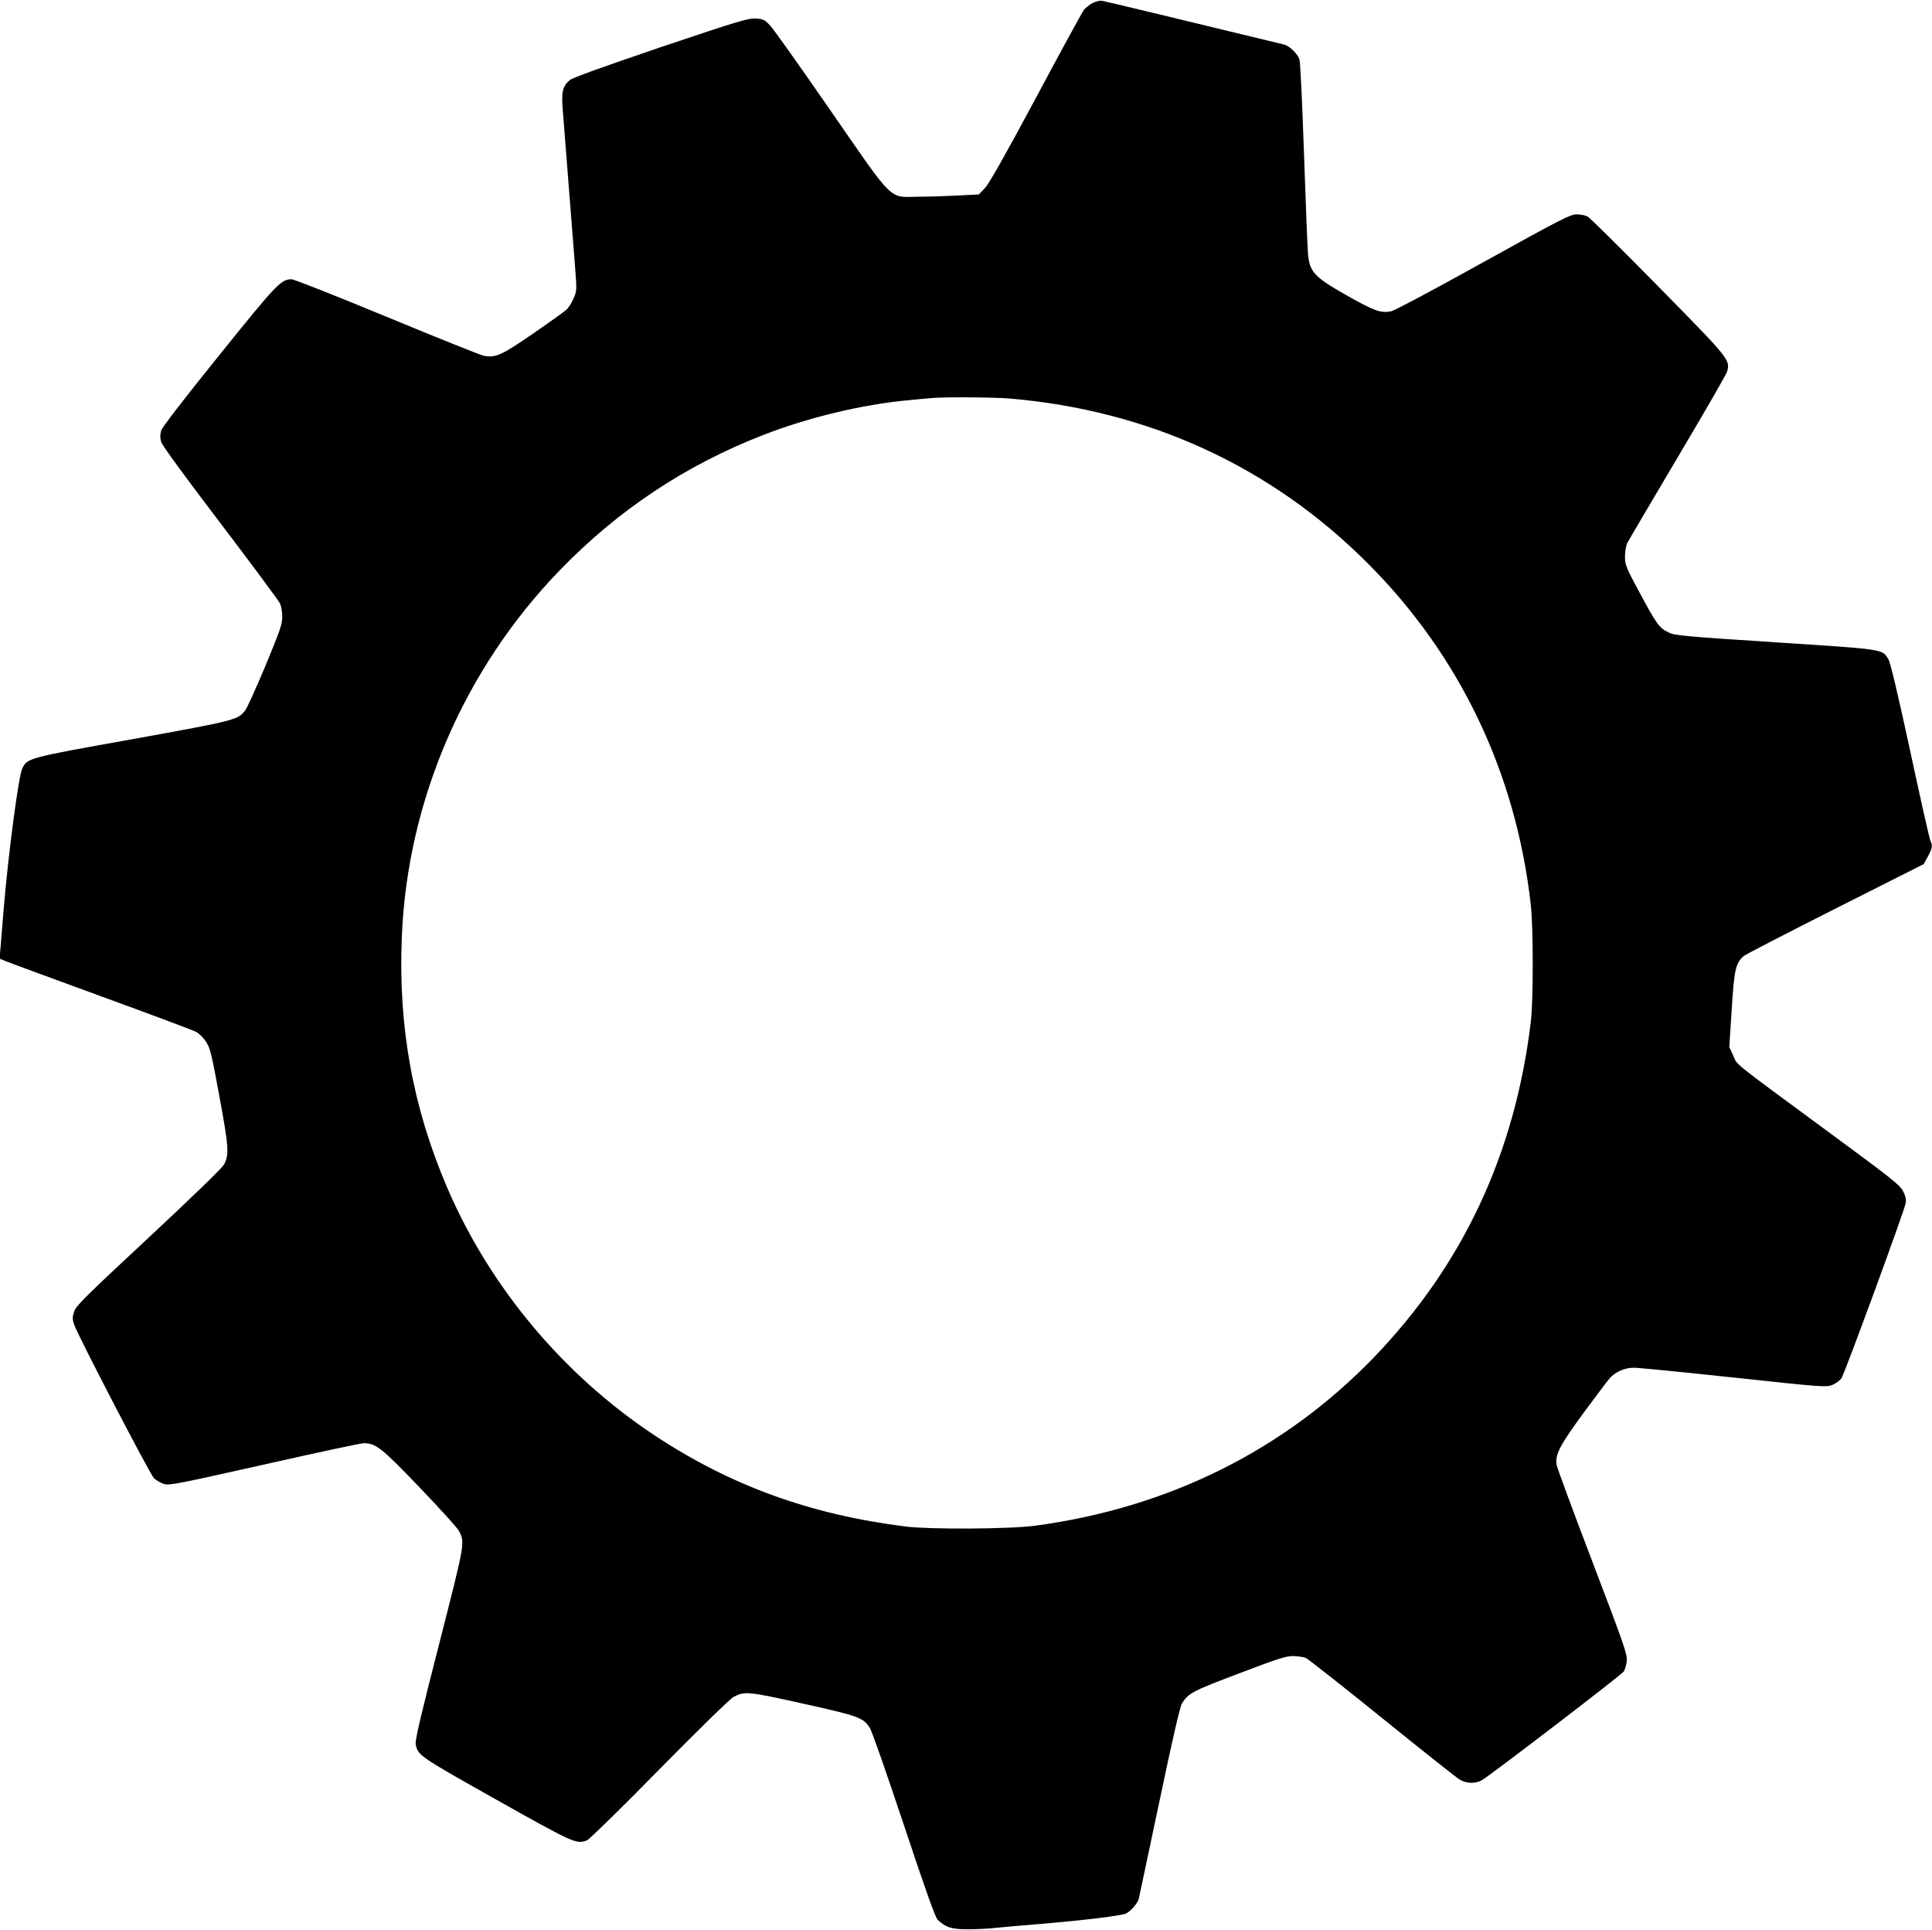
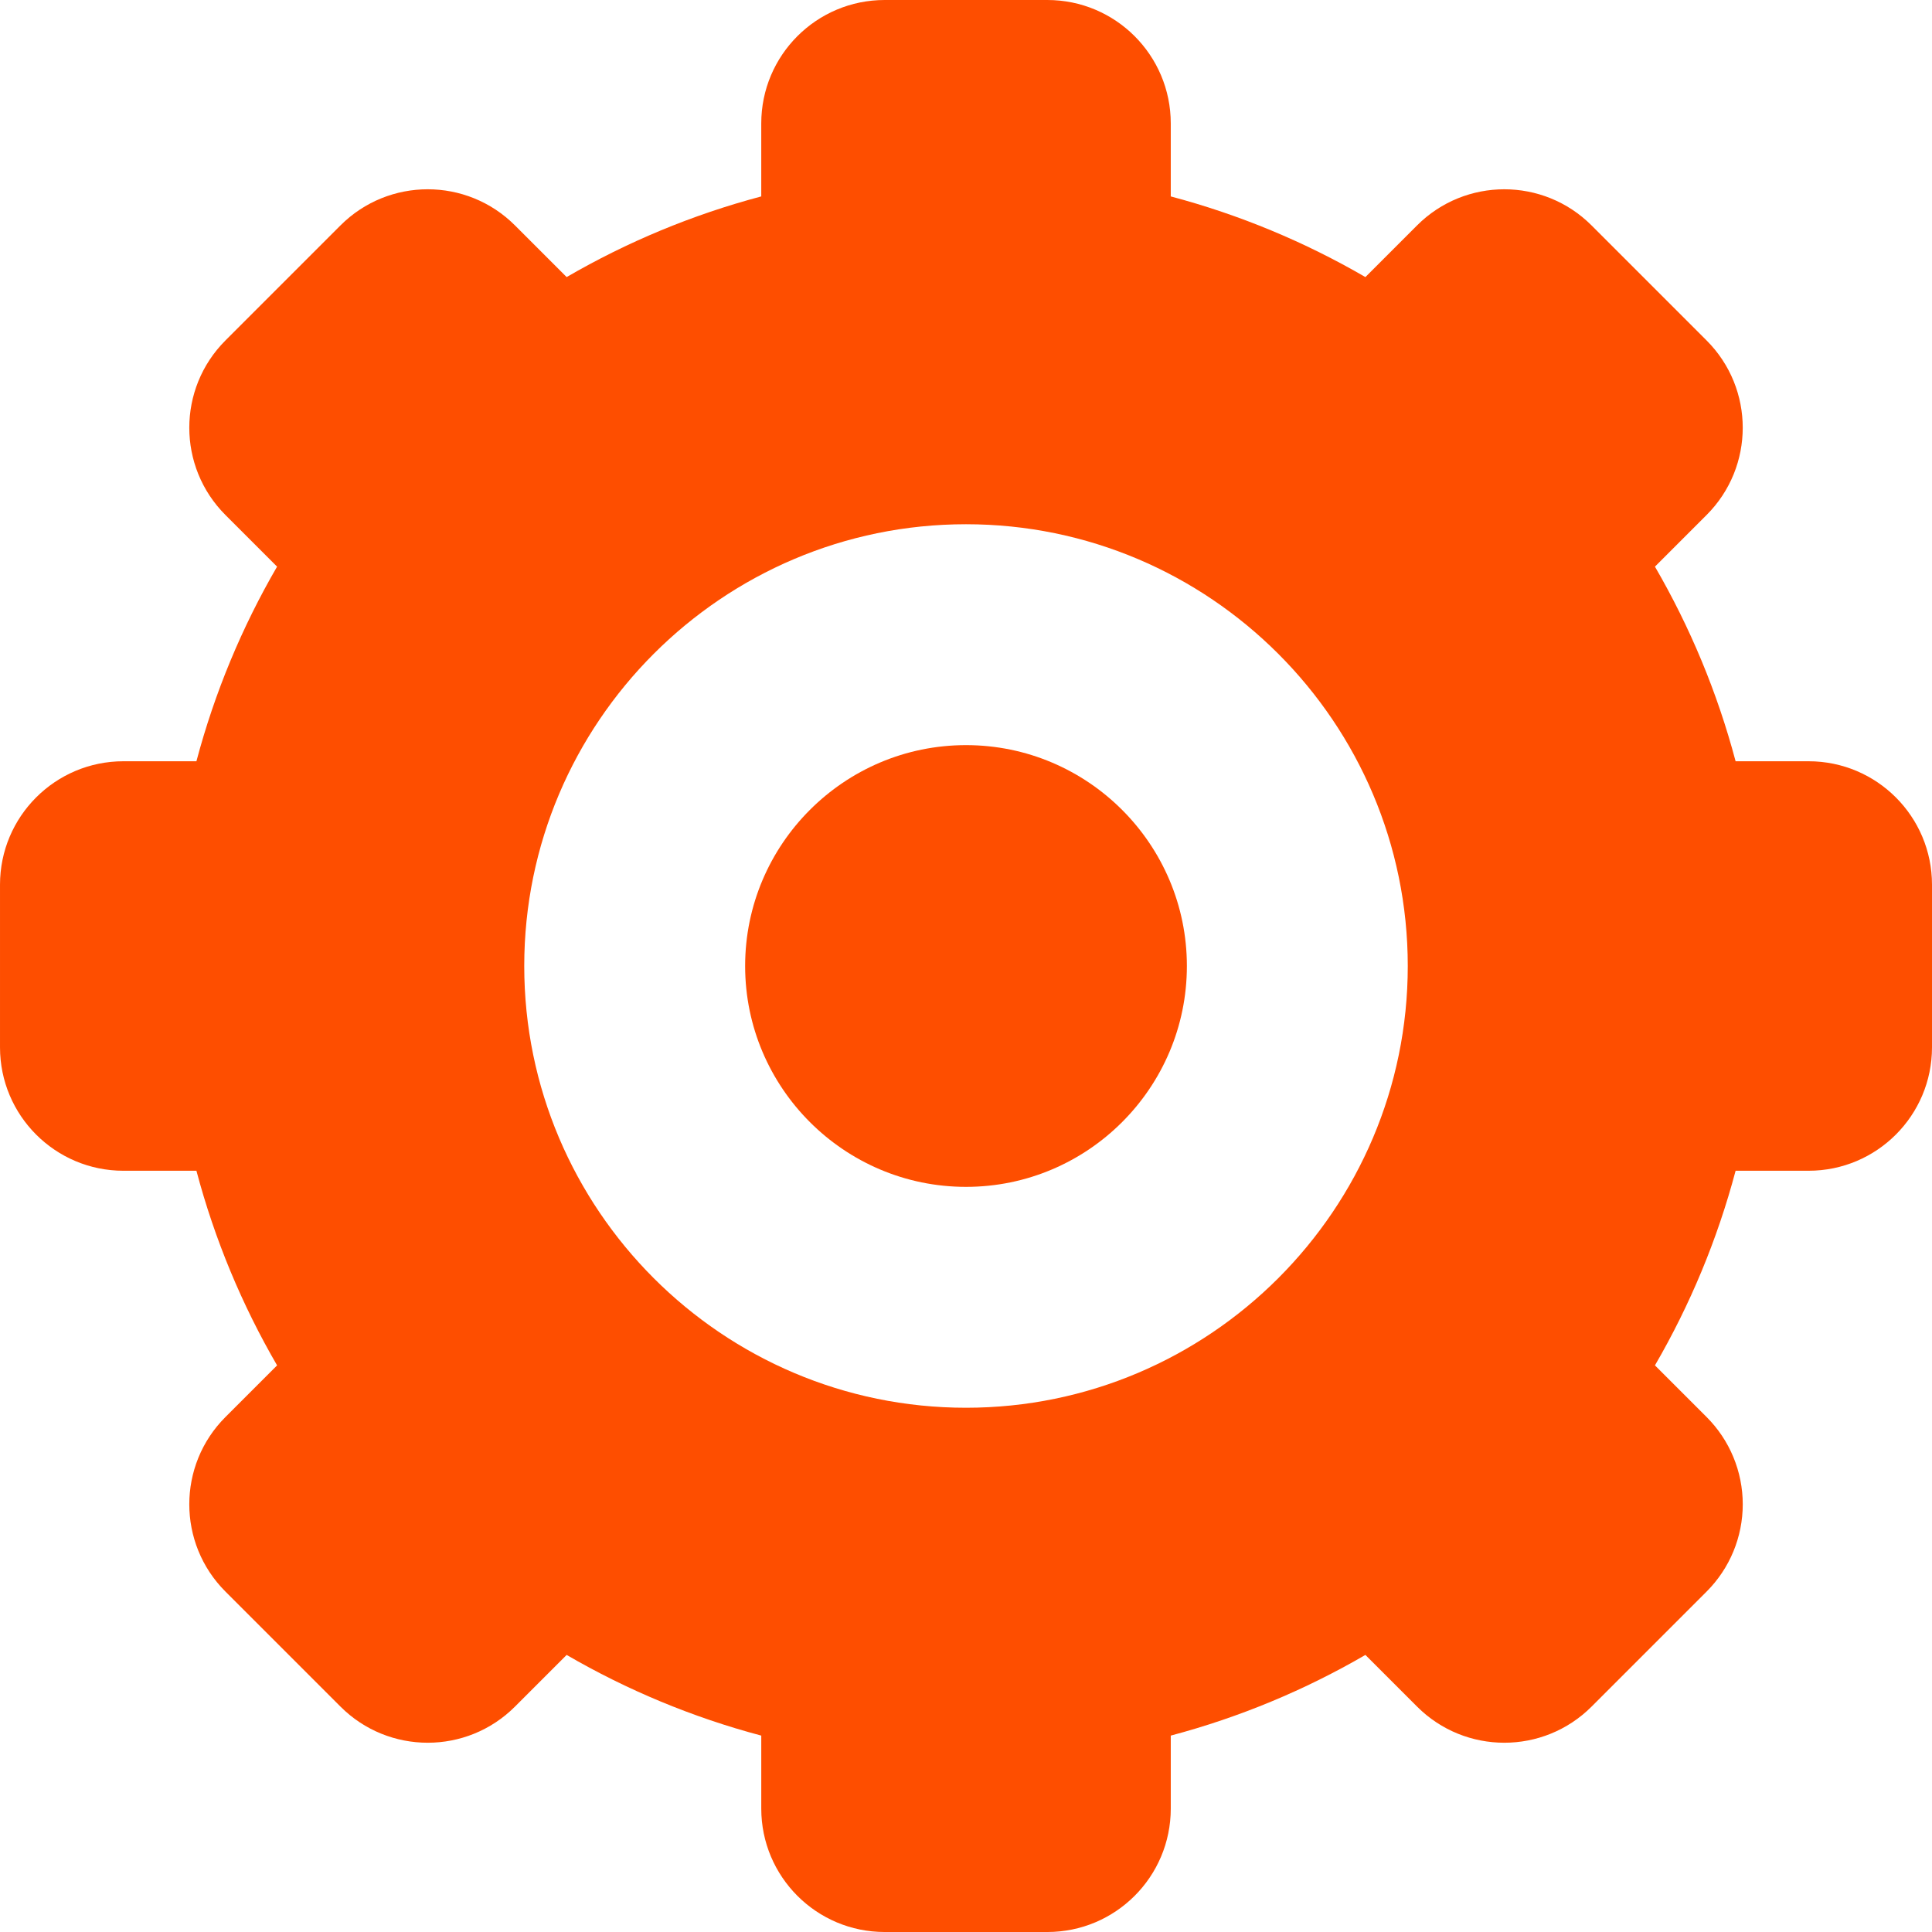
- <svg xmlns="http://www.w3.org/2000/svg" version="1.0" width="1280pt" height="1278pt" viewBox="0 0 1280 1278" preserveAspectRatio="xMidYMid meet">
-   <g transform="translate(0,1278) scale(0.1,-0.1)" fill="#000000" stroke="none">
-     <path d="M7239 12760 c-20 -11 -46 -31 -57 -44 -11 -14 -154 -276 -318 -583 -206 -384 -311 -570 -339 -599 l-40 -42 -135 -7 c-74 -4 -193 -8 -265 -8 -199 -3 -155 -47 -582 570 -197 285 -376 537 -399 562 -37 40 -46 45 -95 48 -49 4 -104 -12 -633 -190 -397 -135 -586 -203 -603 -219 -48 -44 -55 -75 -43 -216 18 -225 69 -883 81 -1033 11 -140 10 -148 -11 -196 -12 -28 -33 -62 -48 -75 -15 -14 -116 -86 -225 -161 -207 -142 -241 -157 -321 -144 -18 3 -305 118 -639 256 -333 138 -619 251 -635 251 -70 0 -97 -28 -481 -505 -242 -300 -375 -473 -383 -497 -8 -29 -8 -48 0 -76 7 -23 155 -226 392 -537 209 -275 386 -514 395 -532 8 -17 15 -57 15 -88 0 -50 -14 -90 -110 -322 -61 -146 -121 -278 -133 -295 -49 -67 -57 -69 -747 -194 -700 -125 -699 -125 -733 -196 -24 -51 -91 -554 -122 -923 -8 -99 -18 -215 -21 -257 l-7 -78 39 -16 c21 -9 308 -115 637 -235 330 -120 613 -226 630 -236 18 -11 46 -39 62 -64 27 -40 36 -75 89 -364 62 -337 65 -383 30 -449 -12 -23 -206 -211 -499 -484 -426 -397 -482 -452 -494 -491 -12 -37 -12 -50 0 -85 24 -71 501 -989 529 -1018 15 -14 44 -31 66 -38 36 -11 89 0 665 129 345 78 641 141 659 141 80 0 118 -30 371 -294 132 -138 250 -267 260 -288 40 -78 41 -72 -131 -746 -119 -463 -161 -641 -156 -665 14 -75 20 -79 532 -367 516 -290 535 -299 604 -270 16 7 233 219 481 472 262 266 468 467 490 478 74 38 93 36 459 -45 372 -83 399 -92 444 -163 13 -20 114 -310 225 -643 146 -439 208 -612 224 -627 54 -50 93 -62 198 -62 55 0 142 4 192 10 51 5 178 17 282 25 291 24 546 55 576 70 33 17 77 69 84 98 3 12 64 301 136 642 83 398 137 630 149 650 43 69 69 83 379 200 260 99 311 115 359 115 32 -1 69 -6 84 -13 15 -7 242 -185 504 -397 262 -212 493 -395 513 -407 44 -28 104 -30 148 -6 57 33 925 697 941 721 8 13 17 44 20 70 4 43 -18 106 -228 657 -128 335 -234 623 -237 641 -11 69 21 130 178 344 83 113 163 218 177 234 38 40 98 66 157 66 28 0 325 -29 660 -65 588 -63 612 -65 652 -50 24 9 51 29 62 43 22 32 419 1114 427 1163 4 24 -2 48 -18 79 -20 40 -78 86 -508 402 -641 472 -587 429 -617 496 l-26 56 16 248 c16 263 26 307 78 354 11 10 284 151 607 314 l587 296 27 49 c30 54 33 76 18 103 -5 9 -66 277 -134 595 -82 380 -132 589 -145 610 -42 68 -18 65 -746 112 -613 40 -668 45 -709 65 -63 30 -80 54 -192 262 -93 173 -98 185 -98 243 0 36 7 72 17 92 9 17 159 271 333 565 174 293 321 548 326 565 22 79 21 81 -455 565 -243 247 -454 456 -469 464 -15 8 -48 14 -73 14 -41 0 -100 -30 -616 -316 -335 -186 -587 -320 -612 -326 -68 -14 -112 2 -294 105 -222 126 -249 156 -258 289 -3 40 -15 336 -26 658 -11 322 -24 599 -30 617 -11 36 -67 90 -102 98 -716 174 -1188 287 -1207 290 -14 2 -41 -5 -61 -15z m-549 -2620 c920 -78 1731 -450 2370 -1090 612 -611 985 -1393 1082 -2265 17 -154 17 -634 0 -775 -106 -876 -451 -1611 -1042 -2224 -594 -614 -1361 -995 -2245 -1113 -166 -22 -694 -25 -855 -5 -635 80 -1160 271 -1665 605 -602 399 -1088 979 -1371 1637 -229 533 -326 1067 -302 1661 36 903 412 1776 1048 2433 385 397 829 693 1345 894 301 117 653 202 965 231 63 6 131 13 150 14 81 8 414 6 520 -3z" />
+ <svg xmlns="http://www.w3.org/2000/svg" version="1.1" id="Capa_1" x="0px" y="0px" fill="#fe4e00" viewBox="0 0 262.394 262.394" style="enable-background:new 0 0 262.394 262.394;" xml:space="preserve">
+   <g>
+     <path d="M245.63,103.39h-9.91c-2.486-9.371-6.197-18.242-10.955-26.432l7.015-7.015c6.546-6.546,6.546-17.159,0-23.705   l-15.621-15.621c-6.546-6.546-17.159-6.546-23.705,0l-7.015,7.015c-8.19-4.758-17.061-8.468-26.432-10.955v-9.914   C159.007,7.505,151.502,0,142.244,0h-22.091c-9.258,0-16.763,7.505-16.763,16.763v9.914c-9.37,2.486-18.242,6.197-26.431,10.954   l-7.016-7.015c-6.546-6.546-17.159-6.546-23.705,0.001L30.618,46.238c-6.546,6.546-6.546,17.159,0,23.705l7.014,7.014   c-4.758,8.19-8.469,17.062-10.955,26.433h-9.914c-9.257,0-16.762,7.505-16.762,16.763v22.09c0,9.258,7.505,16.763,16.762,16.763   h9.914c2.487,9.371,6.198,18.243,10.956,26.433l-7.015,7.015c-6.546,6.546-6.546,17.159,0,23.705l15.621,15.621   c6.546,6.546,17.159,6.546,23.705,0l7.016-7.016c8.189,4.758,17.061,8.469,26.431,10.955v9.913c0,9.258,7.505,16.763,16.763,16.763   h22.091c9.258,0,16.763-7.505,16.763-16.763v-9.913c9.371-2.487,18.242-6.198,26.432-10.956l7.016,7.017   c6.546,6.546,17.159,6.546,23.705,0l15.621-15.621c3.145-3.144,4.91-7.407,4.91-11.853s-1.766-8.709-4.91-11.853l-7.016-7.016   c4.758-8.189,8.468-17.062,10.955-26.432h9.91c9.258,0,16.763-7.505,16.763-16.763v-22.09   C262.393,110.895,254.888,103.39,245.63,103.39z M131.198,191.194c-33.083,0-59.998-26.915-59.998-59.997   c0-33.083,26.915-59.998,59.998-59.998s59.998,26.915,59.998,59.998C191.196,164.279,164.281,191.194,131.198,191.194z" />
+     <path d="M131.198,101.199c-16.541,0-29.998,13.457-29.998,29.998c0,16.54,13.457,29.997,29.998,29.997s29.998-13.457,29.998-29.997   C161.196,114.656,147.739,101.199,131.198,101.199z" />
  </g>
+   <g>
+ </g>
+   <g>
+ </g>
+   <g>
+ </g>
+   <g>
+ </g>
+   <g>
+ </g>
+   <g>
+ </g>
+   <g>
+ </g>
+   <g>
+ </g>
+   <g>
+ </g>
+   <g>
+ </g>
+   <g>
+ </g>
+   <g>
+ </g>
+   <g>
+ </g>
+   <g>
+ </g>
+   <g>
+ </g>
</svg>
